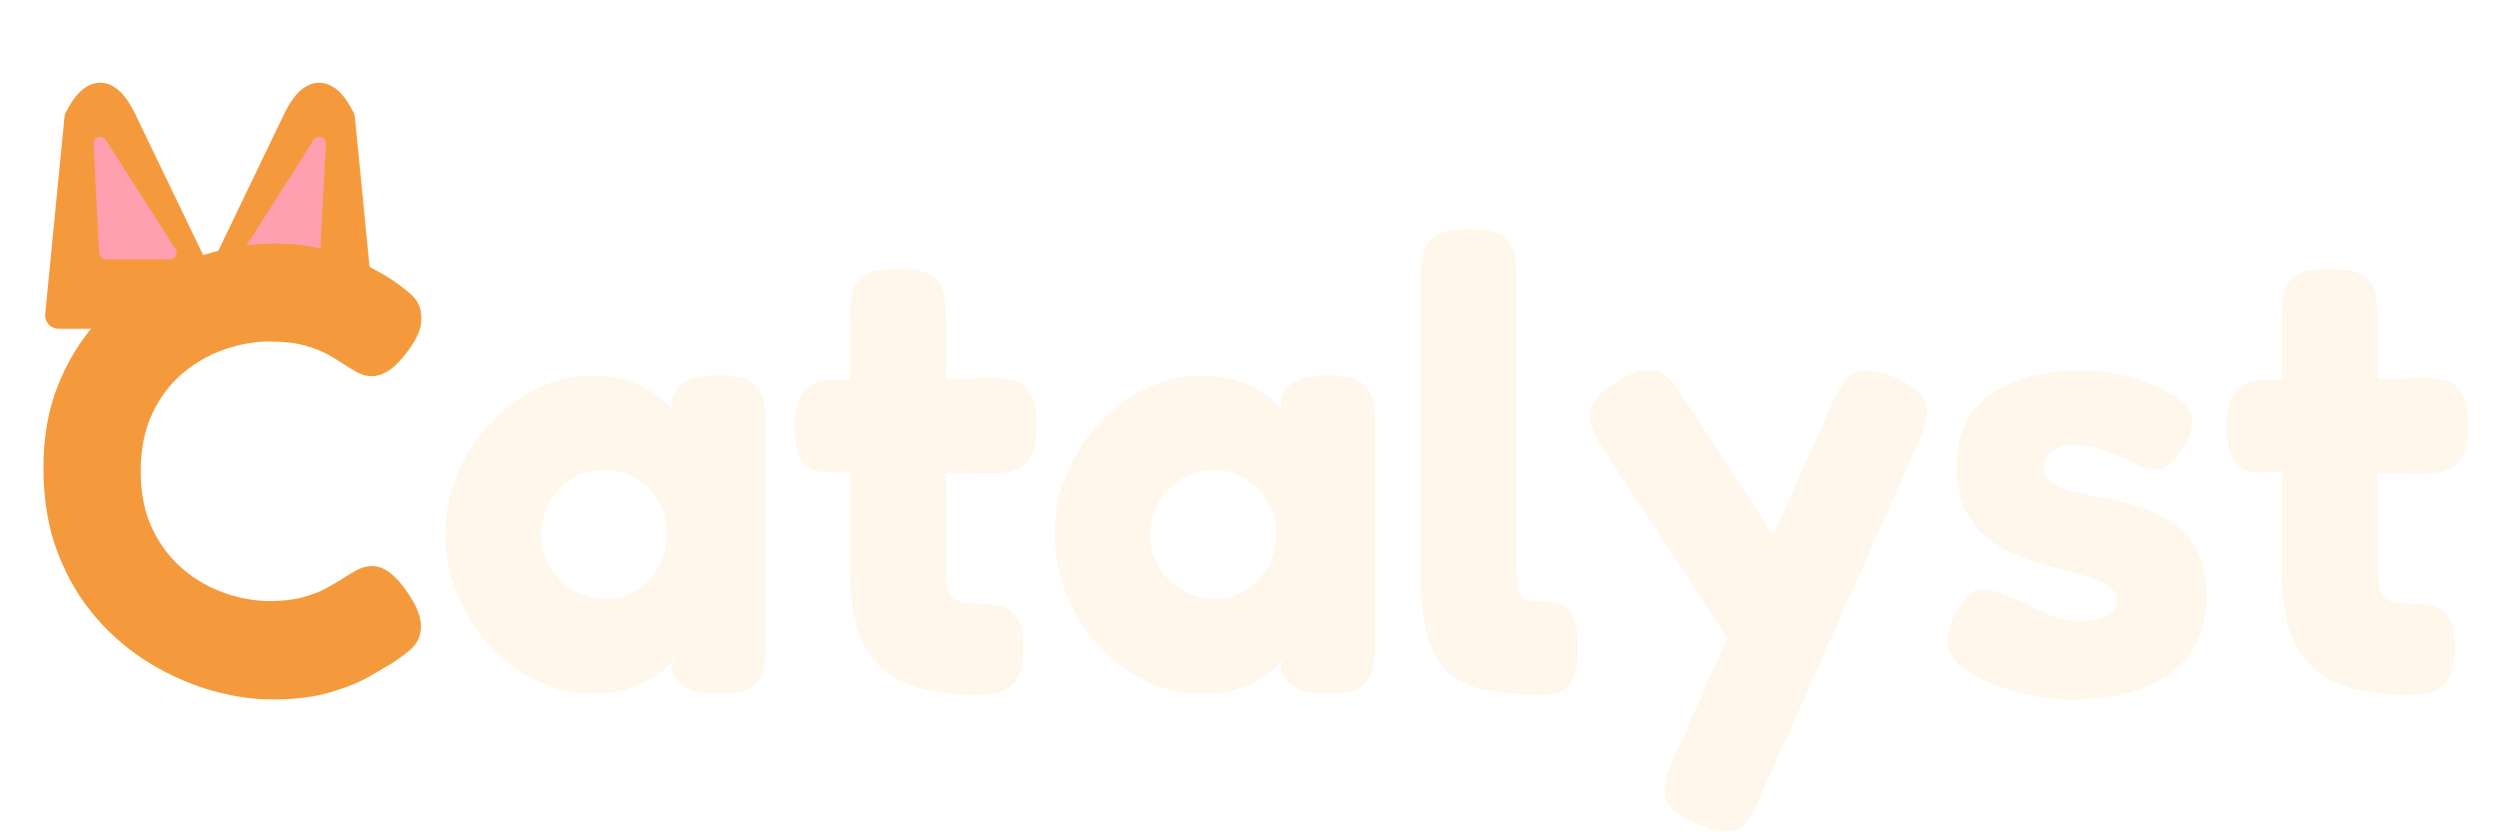
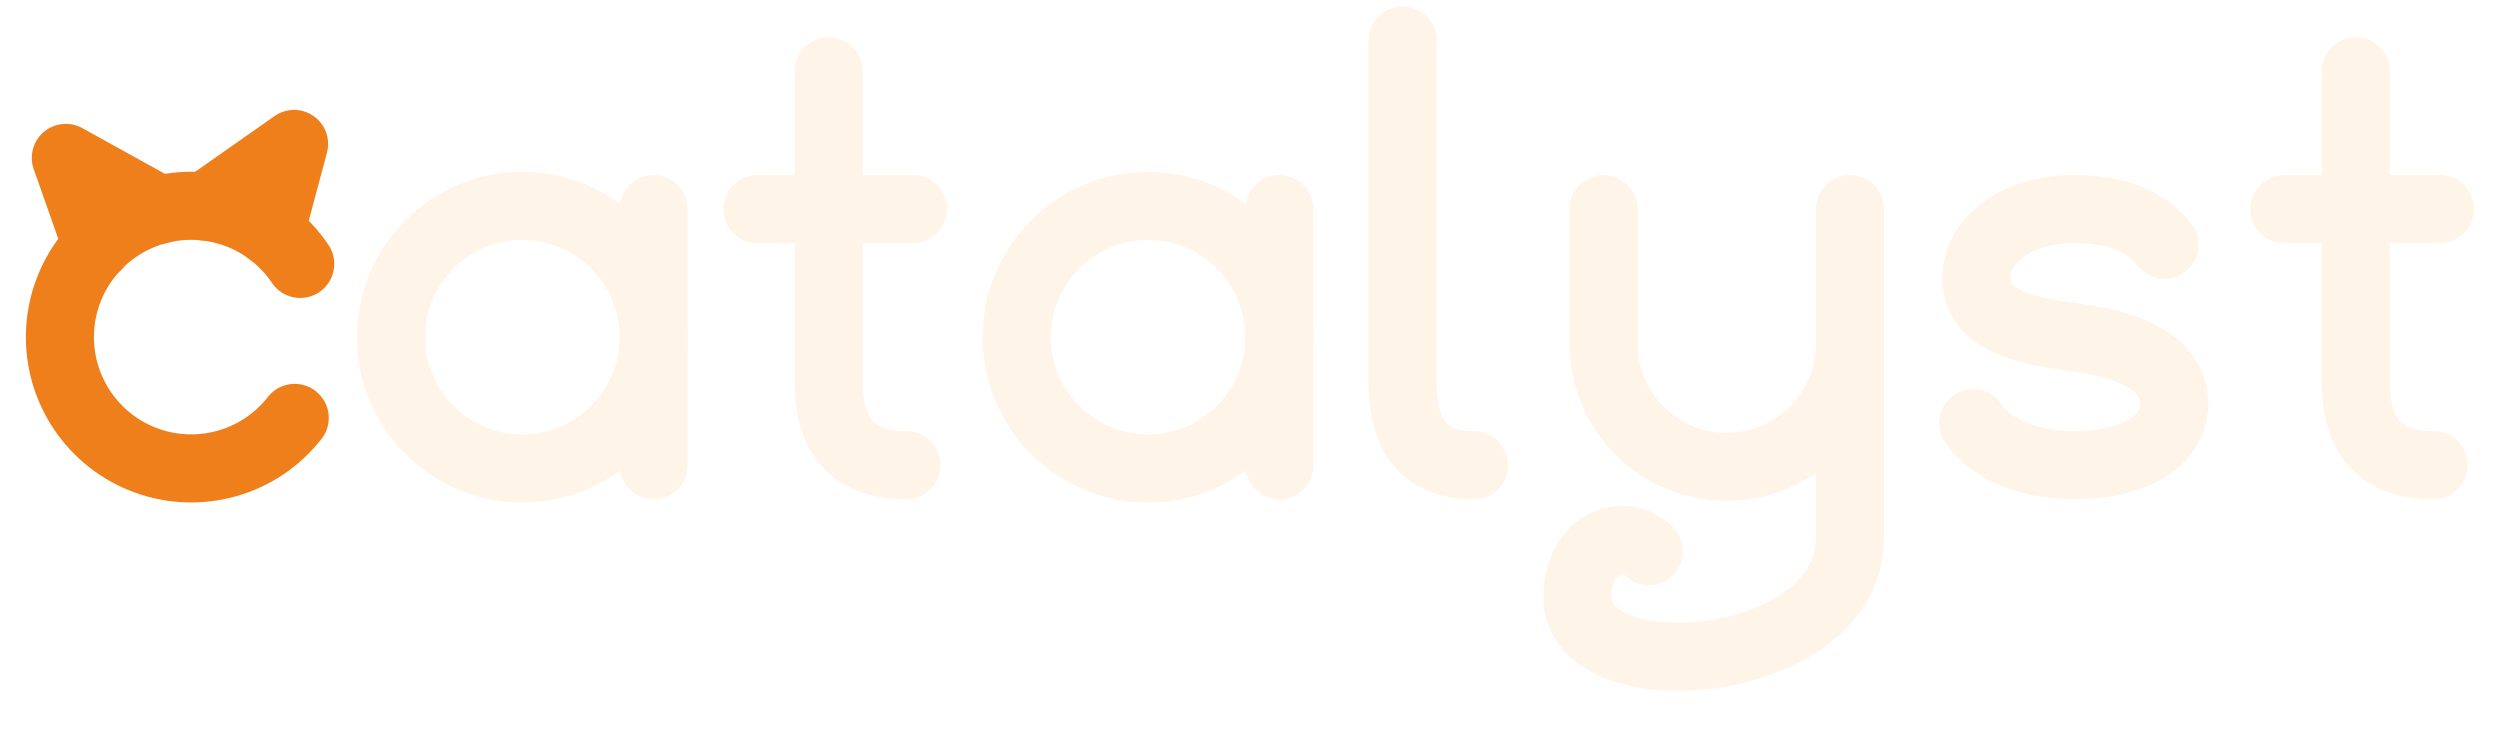
- <svg xmlns="http://www.w3.org/2000/svg" viewBox="0 0 559 186" width="559" height="186" role="img" aria-label="Catalyst">
-   <path d="M13.1,70.5 L17.4,26.5 Q22.4,16.5 27.4,26.5 L48.6,70.5 Z" fill="#F59A3C" stroke="#F59A3C" stroke-width="6" stroke-linejoin="round" />
-   <path d="M23.7,56.5 L22.4,32.1 L38.0,56.5 Z" fill="#FF9FB0" stroke="#FF9FB0" stroke-width="3" stroke-linejoin="round" />
-   <path d="M45.2,70.5 L66.4,26.5 Q71.4,16.5 76.4,26.5 L80.7,70.5 Z" fill="#F59A3C" stroke="#F59A3C" stroke-width="6" stroke-linejoin="round" />
-   <path d="M55.9,56.5 L71.4,32.1 L70.1,56.5 Z" fill="#FF9FB0" stroke="#FF9FB0" stroke-width="3" stroke-linejoin="round" />
-   <path d="M60.821 156.393Q54.536 156.393 47.536 154.446Q40.536 152.5 33.804 148.482Q27.071 144.464 21.625 138.268Q16.179 132.071 12.946 123.696Q9.714 115.321 9.714 104.643Q9.714 94.321 12.946 86.214Q16.179 78.107 21.571 72.107Q26.964 66.107 33.696 62.232Q40.429 58.357 47.536 56.429Q54.643 54.5 61.143 54.464Q68.393 54.464 73.821 56.143Q79.25 57.821 82.661 59.661Q86.071 61.5 87.036 62.143Q89.607 63.786 91.893 65.786Q94.179 67.786 94.25 70.964Q94.321 72.714 93.643 74.393Q92.964 76.071 91.679 77.857Q89.393 81.107 87.304 82.607Q85.214 84.107 83.143 84.107Q81.429 84.107 79.893 83.25Q78.357 82.393 76.143 80.964Q75.179 80.286 73.286 79.232Q71.393 78.179 68.232 77.268Q65.071 76.357 60.25 76.357Q55.321 76.357 50.214 78.125Q45.107 79.893 40.857 83.464Q36.607 87.036 34.036 92.518Q31.464 98.0 31.464 105.357Q31.464 112.821 34.089 118.268Q36.714 123.714 40.964 127.286Q45.214 130.857 50.321 132.625Q55.429 134.393 60.25 134.393Q64.536 134.393 67.589 133.589Q70.643 132.786 72.911 131.554Q75.179 130.321 76.679 129.357Q78.25 128.286 79.893 127.429Q81.536 126.571 83.25 126.571Q85.321 126.571 87.357 128.161Q89.393 129.75 91.571 133.107Q92.857 135.071 93.536 136.839Q94.214 138.607 94.143 140.25Q94.071 143.321 91.786 145.268Q89.5 147.214 86.929 148.75Q85.857 149.357 82.589 151.268Q79.321 153.179 73.893 154.786Q68.464 156.393 60.821 156.393Z" fill="#F59A3C" />
-   <path d="M160.571 155.107Q155.25 155.107 152.732 153.25Q150.214 151.393 150.25 148.679L151.75 146.286Q150.821 147.714 148.429 149.786Q146.036 151.857 142.125 153.5Q138.214 155.143 132.571 155.143Q126 155.143 120.071 152.286Q114.143 149.429 109.554 144.393Q104.964 139.357 102.304 132.929Q99.643 126.5 99.643 119.321Q99.643 112.321 102.304 105.982Q104.964 99.643 109.625 94.679Q114.286 89.714 120.161 86.857Q126.036 84.0 132.571 84.0Q137.893 84.0 141.607 85.5Q145.321 87.0 147.786 89.036Q150.25 91.071 151.536 92.929L150.357 90.893Q150.25 87.5 152.786 85.696Q155.321 83.893 160.714 83.893Q165.893 83.893 168.071 85.464Q170.25 87.036 170.768 89.571Q171.286 92.107 171.286 94.964V144.286Q171.286 147.071 170.768 149.589Q170.25 152.107 168.054 153.607Q165.857 155.107 160.571 155.107ZM135.643 133.893Q139.393 133.893 142.446 131.946Q145.5 130.0 147.339 126.732Q149.179 123.464 149.179 119.5Q149.179 115.321 147.304 112.107Q145.429 108.893 142.304 106.982Q139.179 105.071 135.357 105.071Q131.25 105.071 128.018 107.036Q124.786 109.0 122.893 112.286Q121 115.571 121 119.679Q121 123.607 122.946 126.821Q124.893 130.036 128.214 131.964Q131.536 133.893 135.643 133.893Z" fill="#FFF6EC" />
-   <path d="M218.036 155.357Q210.75 155.357 205.482 153.786Q200.214 152.214 196.804 148.929Q193.393 145.643 191.768 140.554Q190.143 135.464 190.143 128.5V70.5Q190.143 67.607 190.661 65.286Q191.179 62.964 193.429 61.518Q195.679 60.071 200.857 60.071Q205.964 60.071 208.232 61.607Q210.5 63.143 211.036 65.607Q211.571 68.071 211.571 70.821V127.607Q211.571 129.893 211.929 131.357Q212.286 132.821 213.018 133.571Q213.75 134.321 215.0 134.625Q216.25 134.929 218.107 134.929Q221.321 134.929 223.75 135.446Q226.179 135.964 227.518 138.0Q228.857 140.036 228.857 144.714Q228.857 149.929 227.25 152.179Q225.643 154.429 223.161 154.893Q220.679 155.357 218.036 155.357ZM185.679 85.0 201.393 85.071 221.143 84.464Q223.893 84.464 226.321 84.982Q228.75 85.5 230.304 87.75Q231.857 90.0 231.857 95.286Q231.857 100.179 230.321 102.446Q228.786 104.714 226.375 105.339Q223.964 105.964 221.107 105.964L202.464 105.571L185.179 105.643Q180.964 105.429 179.357 103.054Q177.75 100.679 177.75 95.179Q177.75 90.036 179.714 87.518Q181.679 85.0 185.679 85.0Z" fill="#FFF6EC" />
-   <path d="M296.857 155.107Q291.536 155.107 289.018 153.25Q286.5 151.393 286.536 148.679L288.036 146.286Q287.107 147.714 284.714 149.786Q282.321 151.857 278.411 153.5Q274.5 155.143 268.857 155.143Q262.286 155.143 256.357 152.286Q250.429 149.429 245.839 144.393Q241.25 139.357 238.589 132.929Q235.929 126.5 235.929 119.321Q235.929 112.321 238.589 105.982Q241.25 99.643 245.911 94.679Q250.571 89.714 256.446 86.857Q262.321 84.0 268.857 84.0Q274.179 84.0 277.893 85.5Q281.607 87.0 284.071 89.036Q286.536 91.071 287.821 92.929L286.643 90.893Q286.536 87.5 289.071 85.696Q291.607 83.893 297.0 83.893Q302.179 83.893 304.357 85.464Q306.536 87.036 307.054 89.571Q307.571 92.107 307.571 94.964V144.286Q307.571 147.071 307.054 149.589Q306.536 152.107 304.339 153.607Q302.143 155.107 296.857 155.107ZM271.929 133.893Q275.679 133.893 278.732 131.946Q281.786 130.0 283.625 126.732Q285.464 123.464 285.464 119.5Q285.464 115.321 283.589 112.107Q281.714 108.893 278.589 106.982Q275.464 105.071 271.643 105.071Q267.536 105.071 264.304 107.036Q261.071 109.0 259.179 112.286Q257.286 115.571 257.286 119.679Q257.286 123.607 259.232 126.821Q261.179 130.036 264.5 131.964Q267.821 133.893 271.929 133.893Z" fill="#FFF6EC" />
-   <path d="M345 155.357Q339.071 155.357 334.571 154.714Q330.071 154.071 326.893 152.357Q323.714 150.643 321.696 147.589Q319.679 144.536 318.732 139.768Q317.786 135.0 317.786 128.071V62.036Q317.786 59.143 318.304 56.714Q318.821 54.286 321.089 52.732Q323.357 51.179 328.536 51.179Q333.75 51.179 335.964 52.714Q338.179 54.25 338.714 56.714Q339.25 59.179 339.25 62.036V126.964Q339.25 129.357 339.482 130.857Q339.714 132.357 340.357 133.196Q341 134.036 342.143 134.286Q343.286 134.536 345.071 134.536Q346.893 134.536 348.679 135.0Q350.464 135.464 351.696 137.571Q352.929 139.679 352.929 144.679Q352.929 149.893 351.696 152.161Q350.464 154.429 348.625 154.893Q346.786 155.357 345 155.357Z" fill="#FFF6EC" />
-   <path d="M379.357 184.107Q373.571 181.536 372.625 178.393Q371.679 175.25 374.179 170.071L409.964 89.929Q412.464 84.321 415.339 83.214Q418.214 82.107 424.107 84.5Q429.786 87.107 430.768 90.107Q431.75 93.107 429.464 98.143L393.429 178.893Q391.036 184.5 388.143 185.589Q385.25 186.679 379.357 184.107ZM391.786 150.857 358.25 99.786Q355.143 95.0 355.75 91.839Q356.357 88.679 361.429 85.5Q366.964 82.071 370.036 82.839Q373.107 83.607 376.321 88.5L401 126.357Z" fill="#FFF6EC" />
-   <path d="M463.25 156.429Q459.429 156.429 454.893 155.571Q450.357 154.714 446.107 153.071Q441.857 151.429 438.964 149.196Q436.071 146.964 435.679 144.107Q435.429 142.679 435.804 141.089Q436.179 139.5 437.125 137.679Q438.071 135.857 439.607 133.857Q440.75 132.357 442.125 131.893Q443.5 131.429 445.464 132.036Q447.714 132.393 450.036 133.5Q452.357 134.607 454.75 135.839Q457.143 137.071 459.696 137.982Q462.25 138.893 465 138.893Q469 138.893 471.232 137.696Q473.464 136.5 473.464 134.321Q473.464 132.786 472.518 131.732Q471.571 130.679 469.911 129.946Q468.25 129.214 466.089 128.625Q463.929 128.036 461.446 127.411Q458.964 126.786 456.357 125.964Q452.893 124.964 449.554 123.429Q446.214 121.893 443.554 119.393Q440.893 116.893 439.286 113.25Q437.679 109.607 437.679 104.25Q437.679 97.321 440.946 92.571Q444.214 87.821 450.5 85.321Q456.786 82.821 465.821 82.821Q468.464 82.821 471 83.161Q473.536 83.5 476.036 84.179Q478.536 84.857 480.964 85.893Q483.393 86.929 485.786 88.25Q490.179 90.357 490.321 93.732Q490.464 97.107 487.821 100.786Q486.214 103.179 484.518 104.25Q482.821 105.321 481.036 104.929Q478.75 104.357 476.089 103.054Q473.429 101.75 470.518 100.607Q467.607 99.464 464.643 99.464Q462.321 99.464 460.589 100.071Q458.857 100.679 457.982 101.786Q457.107 102.893 457.107 104.357Q457.107 106.143 458.214 107.25Q459.321 108.357 461.161 109.071Q463 109.786 465.446 110.321Q467.893 110.857 470.679 111.393Q474.536 112.107 478.589 113.357Q482.643 114.607 486.018 116.875Q489.393 119.143 491.464 123.036Q493.536 126.929 493.536 133.179Q493.536 144.429 485.679 150.429Q477.821 156.429 463.25 156.429Z" fill="#FFF6EC" />
-   <path d="M538.321 155.357Q531.036 155.357 525.768 153.786Q520.5 152.214 517.089 148.929Q513.679 145.643 512.054 140.554Q510.429 135.464 510.429 128.5V70.5Q510.429 67.607 510.946 65.286Q511.464 62.964 513.714 61.518Q515.964 60.071 521.143 60.071Q526.25 60.071 528.518 61.607Q530.786 63.143 531.321 65.607Q531.857 68.071 531.857 70.821V127.607Q531.857 129.893 532.214 131.357Q532.571 132.821 533.304 133.571Q534.036 134.321 535.286 134.625Q536.536 134.929 538.393 134.929Q541.607 134.929 544.036 135.446Q546.464 135.964 547.804 138.0Q549.143 140.036 549.143 144.714Q549.143 149.929 547.536 152.179Q545.929 154.429 543.446 154.893Q540.964 155.357 538.321 155.357ZM505.964 85.0 521.679 85.071 541.429 84.464Q544.179 84.464 546.607 84.982Q549.036 85.5 550.589 87.75Q552.143 90.0 552.143 95.286Q552.143 100.179 550.607 102.446Q549.071 104.714 546.661 105.339Q544.25 105.964 541.393 105.964L522.75 105.571L505.464 105.643Q501.25 105.429 499.643 103.054Q498.036 100.679 498.036 95.179Q498.036 90.036 500 87.518Q501.964 85.0 505.964 85.0Z" fill="#FFF6EC" />
+ <svg xmlns="http://www.w3.org/2000/svg" viewBox="0 6 771.1 228.5" width="771.1" height="228.5" role="img" aria-label="catalyst">
+   <g fill="none" stroke-width="21" stroke-linecap="round" stroke-linejoin="round">
+     <path d="M92.6,87.4 A40.5,40.5 0 1 0 90.9,134.9" stroke="#EF7F1A" />
+     <path d="M29.9,81.9 L20.3,54.7 L49.2,70.7" stroke="#EF7F1A" />
+     <path d="M63.2,69.7 L90.7,50.4 L83.4,77.7" stroke="#EF7F1A" />
+     <path d="M161.1,110 m-40.5,0 a40.5,40.5 0 1 0 81,0 a40.5,40.5 0 1 0 -81,0" stroke="#FFF4E8" />
+     <path d="M201.6,70.5 L201.6,149.5" stroke="#FFF4E8" />
+     <path d="M255.6,28 L255.6,124 Q255.6,149.5 279.6,149.5" stroke="#FFF4E8" />
+     <path d="M233.6,70.5 L281.6,70.5" stroke="#FFF4E8" />
+     <path d="M354.1,110 m-40.5,0 a40.5,40.5 0 1 0 81,0 a40.5,40.5 0 1 0 -81,0" stroke="#FFF4E8" />
+     <path d="M394.6,70.5 L394.6,149.5" stroke="#FFF4E8" />
+     <path d="M432.6,18.5 L432.6,124 Q432.6,149.5 454.6,149.5" stroke="#FFF4E8" />
+     <path d="M494.6,70.5 L494.6,112 A38,38 0 0 0 570.6,112" stroke="#FFF4E8" />
+     <path d="M570.6,70.5 L570.6,172 C570.6,212 490.6,220 486.6,192 C485.6,174 500.6,168 508.6,176" stroke="#FFF4E8" />
+     <path d="M667.6,81.5 C660.6,72.5 649.6,70.5 639.6,70.5 C621.6,70.5 609.6,80.5 609.6,91.5 C609.6,104.5 623.6,108 639.6,110 C655.6,112 670.6,117.5 670.6,130.5 C670.6,142.5 657.6,149.5 639.6,149.5 C627.6,149.5 614.6,145.5 608.6,136.5" stroke="#FFF4E8" />
+     <path d="M726.6,28 L726.6,124 Q726.6,149.5 750.6,149.5" stroke="#FFF4E8" />
+     <path d="M704.6,70.5 L752.6,70.5" stroke="#FFF4E8" />
+   </g>
</svg>
